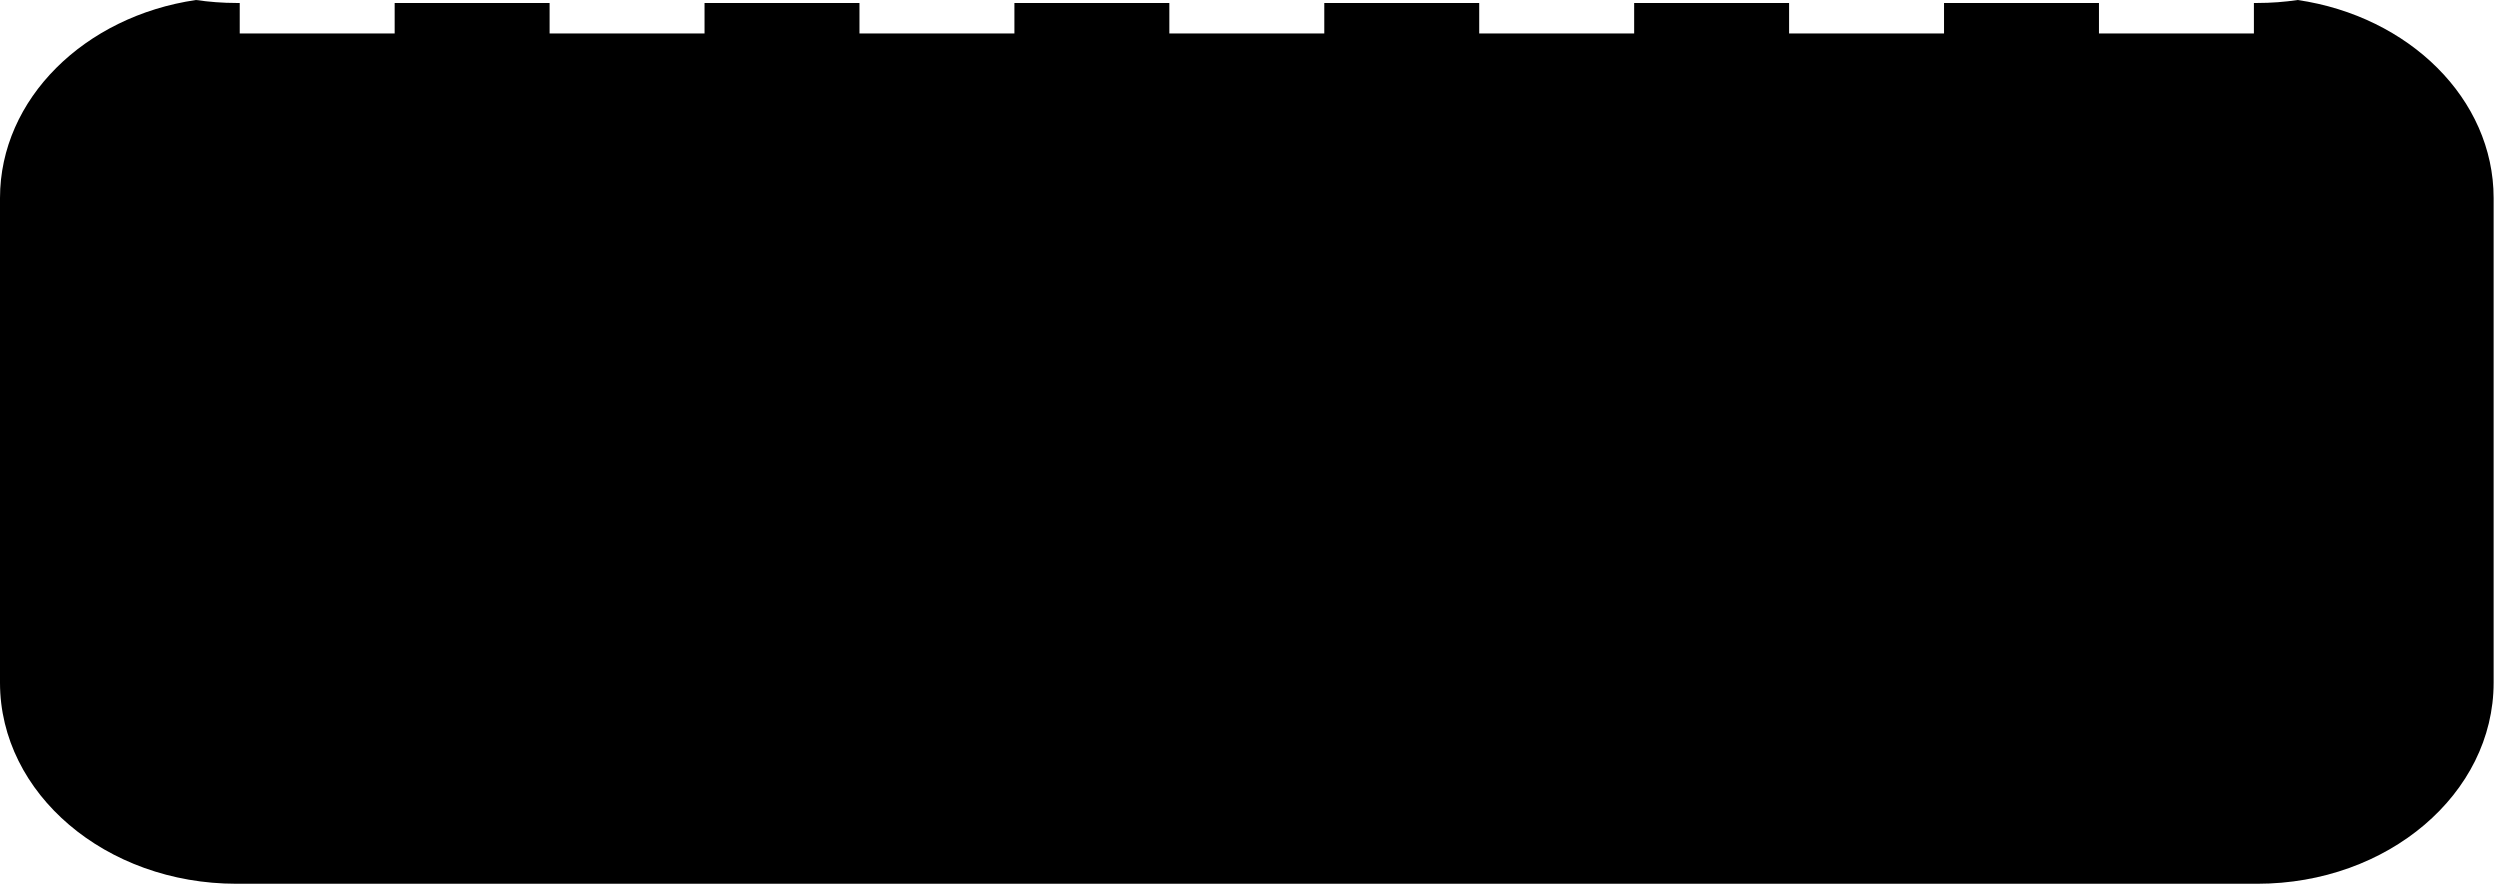
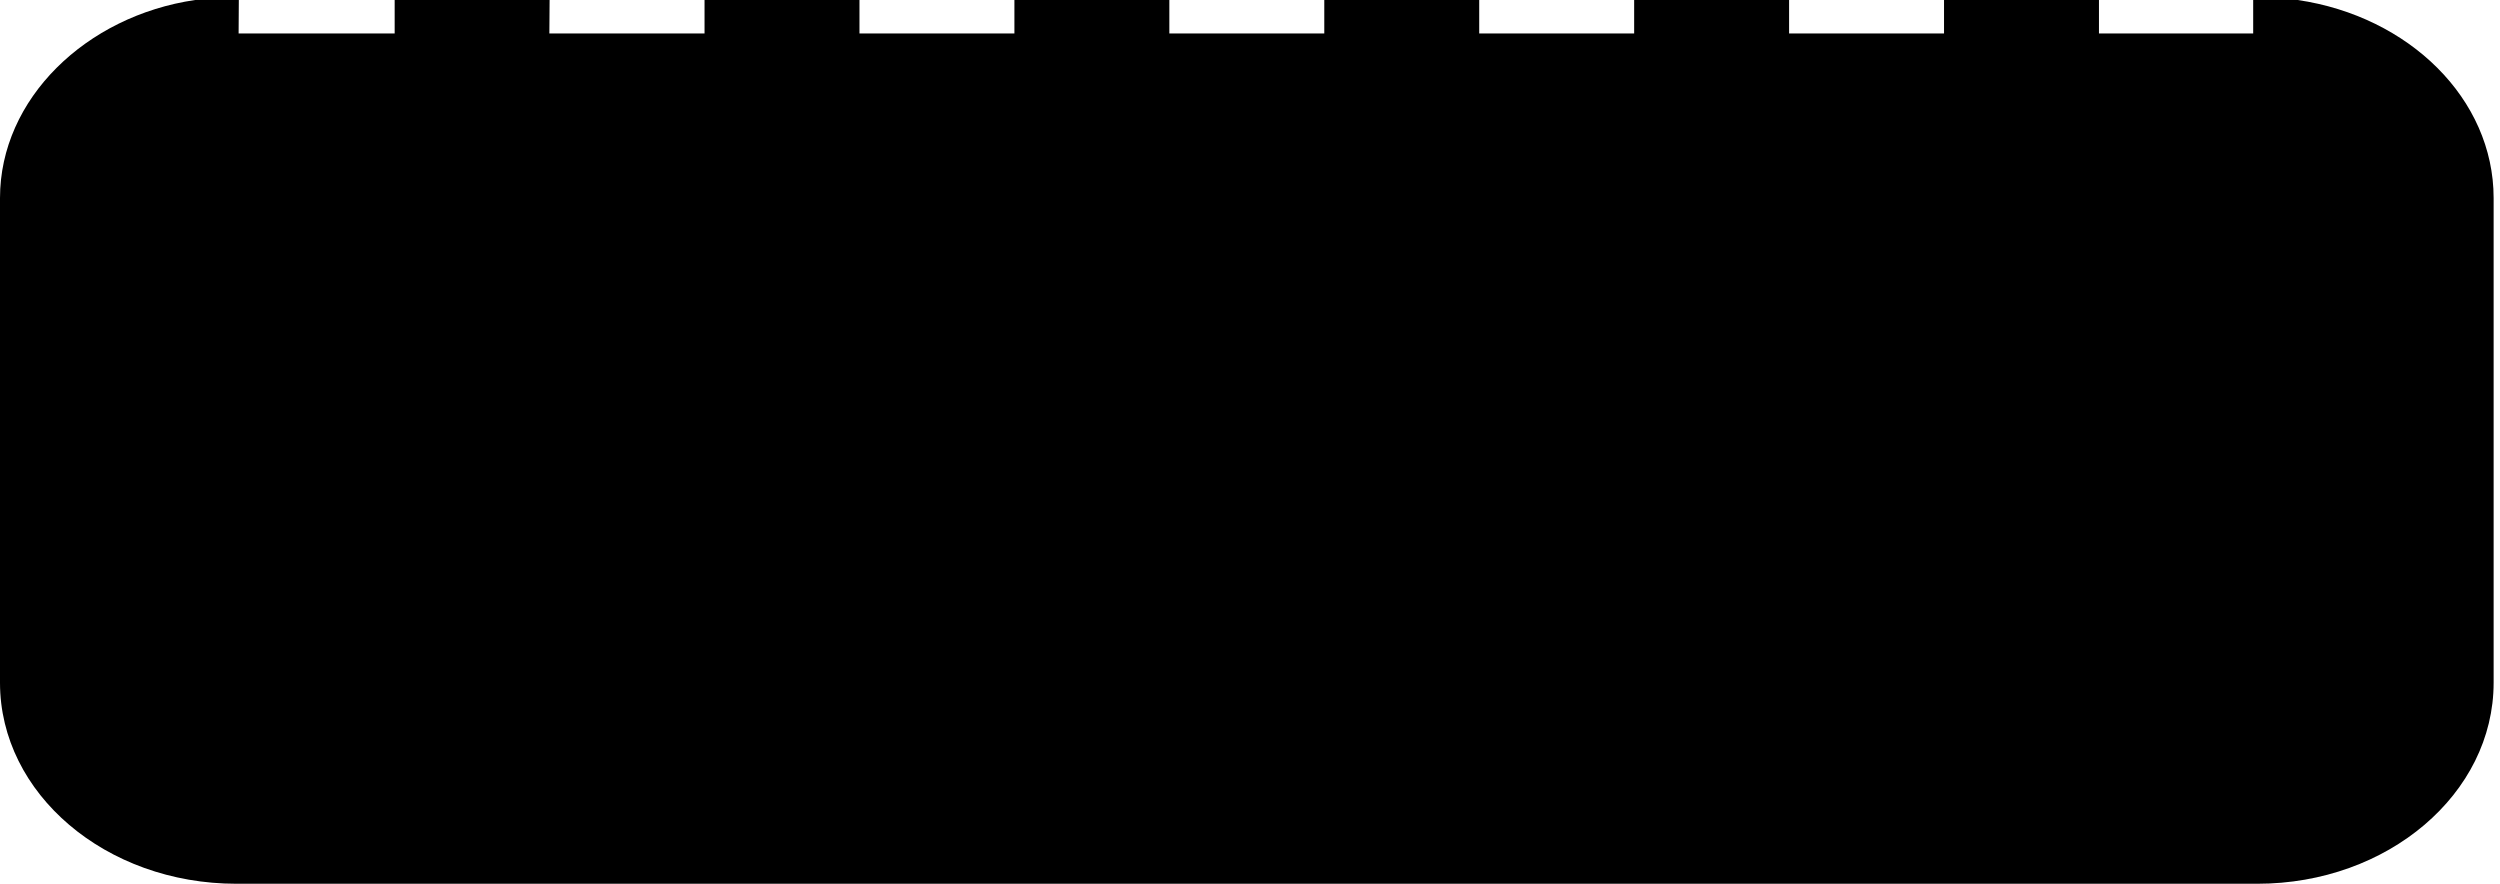
<svg xmlns="http://www.w3.org/2000/svg" width="314" height="111" viewBox="0 0 314 111" fill="none">
-   <path d="M244.17 4.202H224.71V0.374H205.25V4.202H185.79V0.374H166.33V4.202H146.87V0.374H127.41V4.202H107.95V0.374H88.49V4.202H69.03V0.374H49.57V4.202H30.11V0.374H29.69C27.96 0.374 26.26 0.238 24.61 0C10.63 2.05 0 12.41 0 24.879V85.746C0 99.696 13.29 111 29.69 111H283.51C299.91 111 313.2 99.696 313.2 85.746V24.879C313.2 12.41 302.57 2.05 288.59 0C286.94 0.247 285.24 0.374 283.51 0.374H283.09V4.202H263.63V0.374H244.17V4.202Z" fill="black" />
+   <path d="M244.17 4.202H224.71V0H205.25V4.202H185.79V0H166.33V4.202H146.87V0H127.41V4.202H107.95V0H88.49V4.202H69L69.03 0H49.57V4.202H29.97L29.996 0H24.5C10.8 2.009 0 12.41 0 24.879V85.746C0 99.696 13.29 111 29.69 111H283.51C299.91 111 313.2 99.696 313.2 85.746V24.879C313.2 12.41 302.57 2.05 288.59 0H283V4.202H263.63V0H244.17V4.202Z" fill="black" />
</svg>
